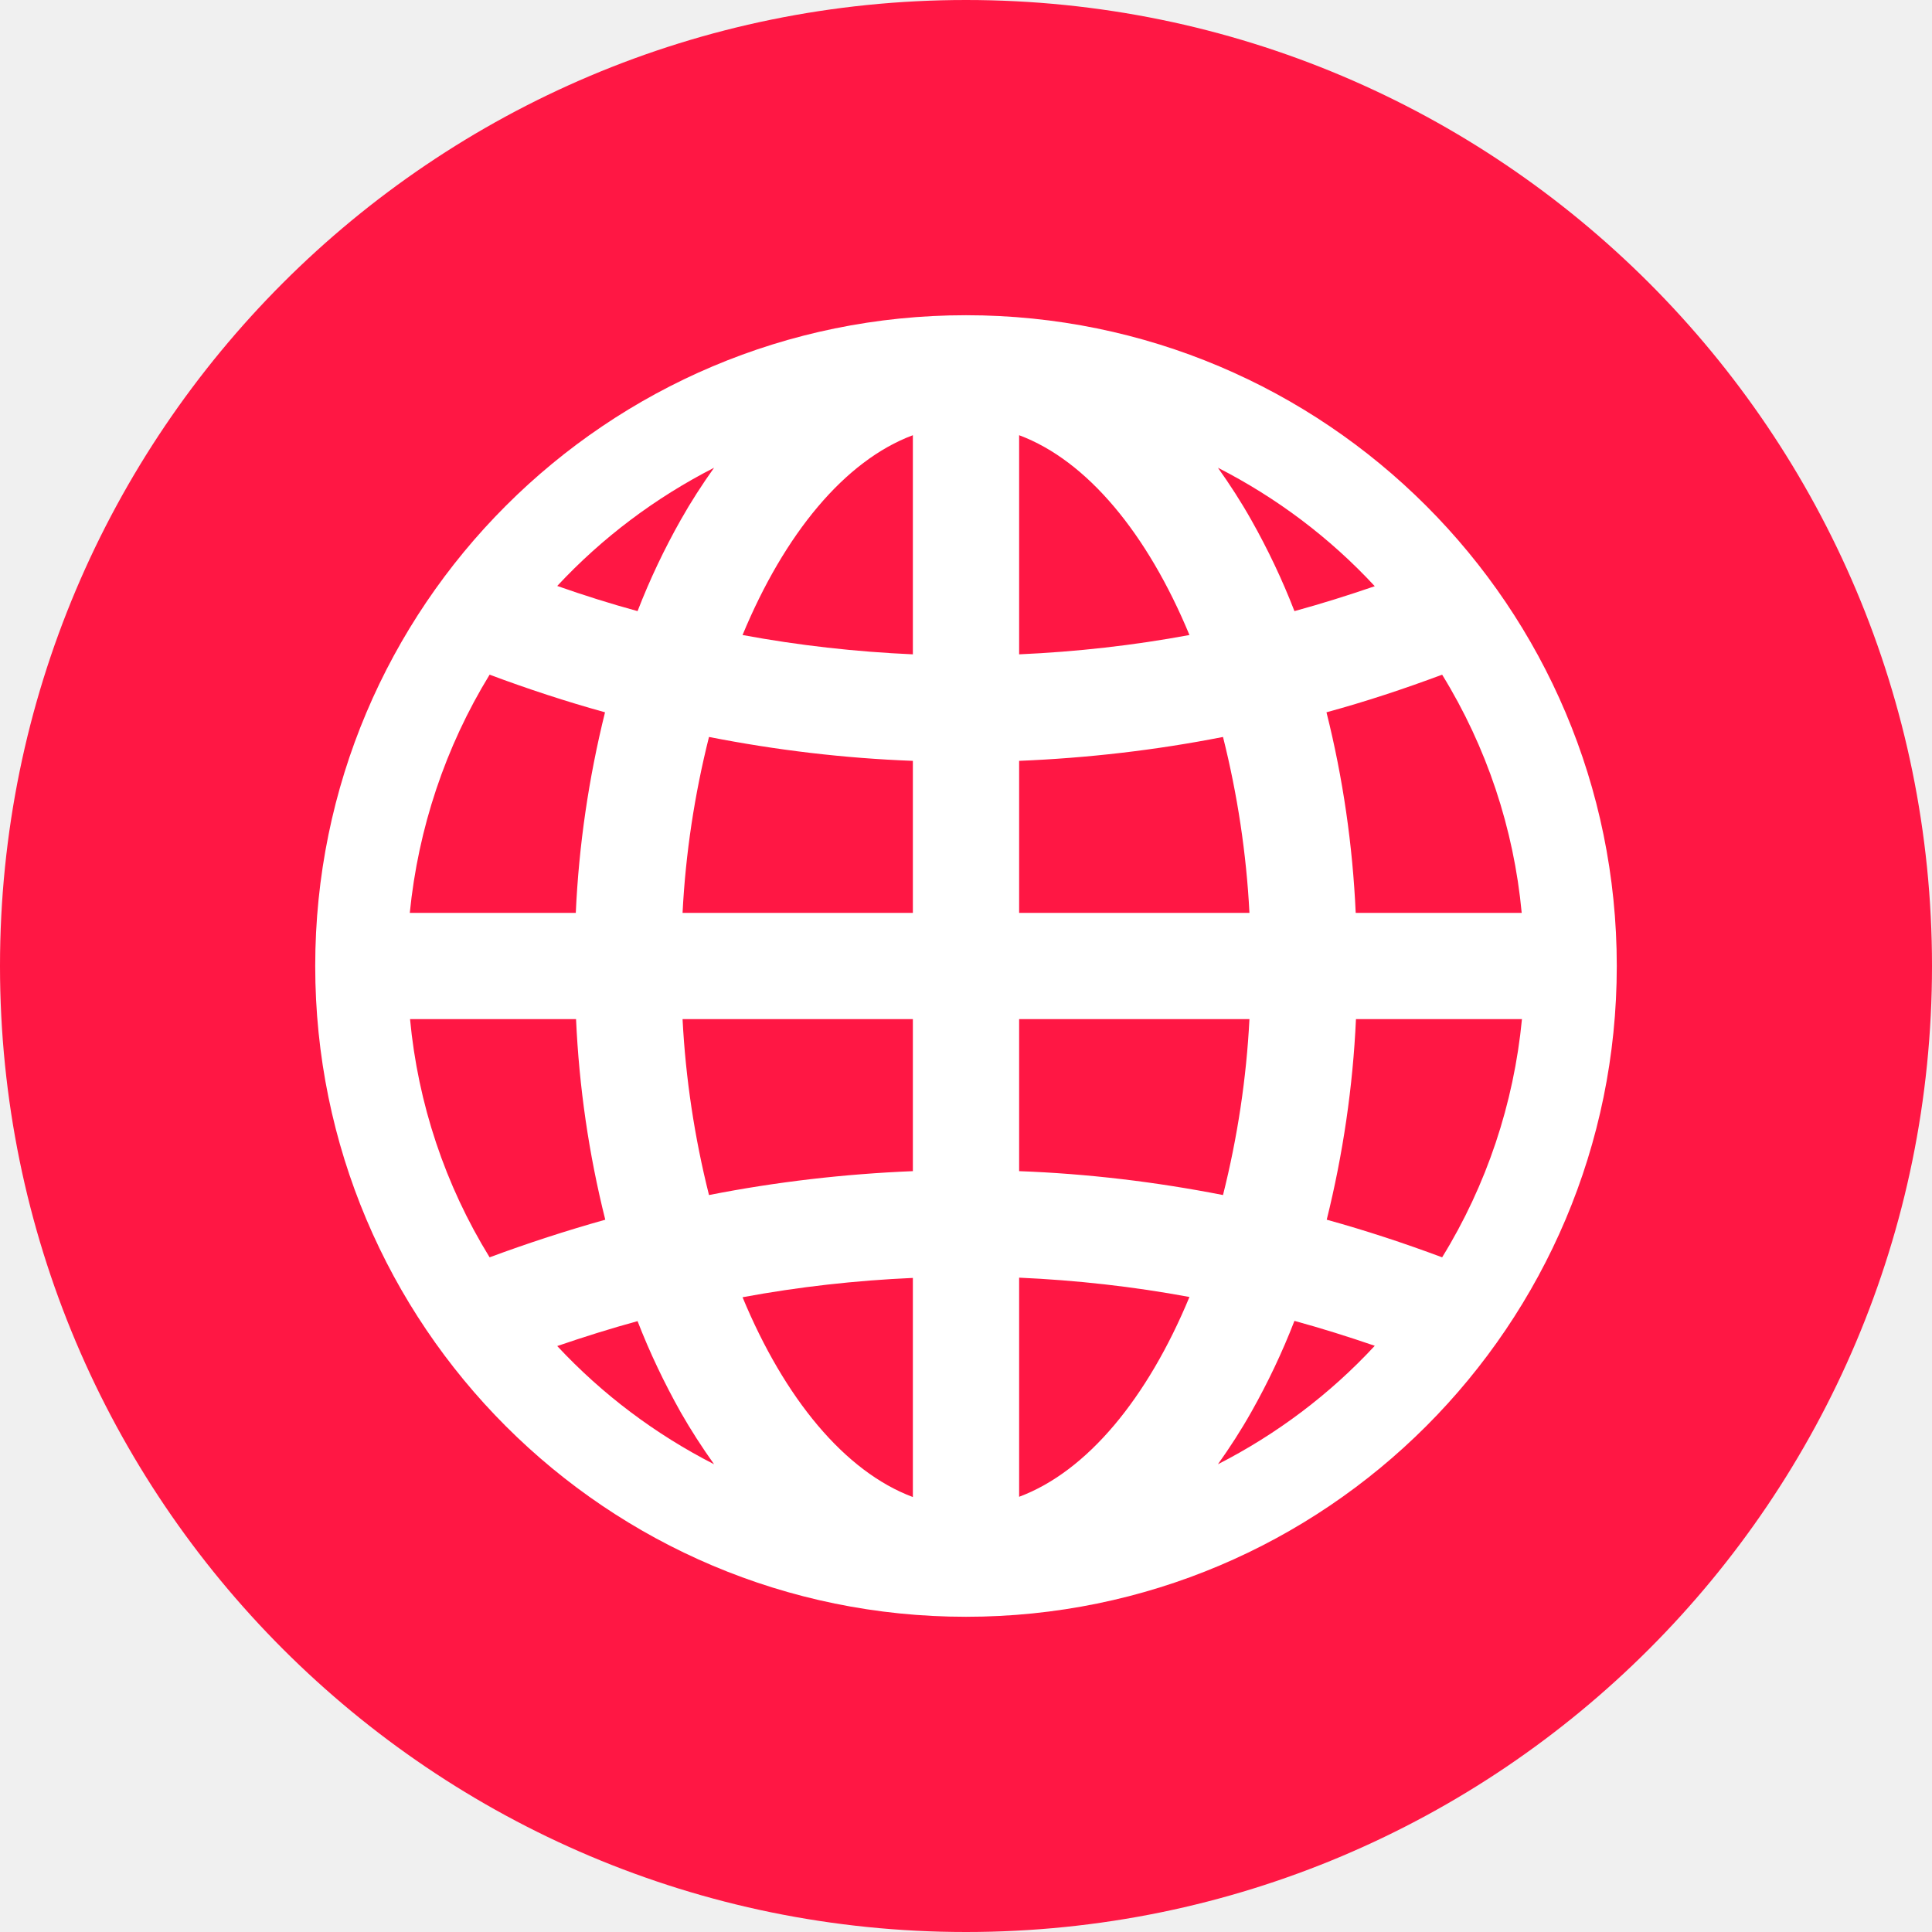
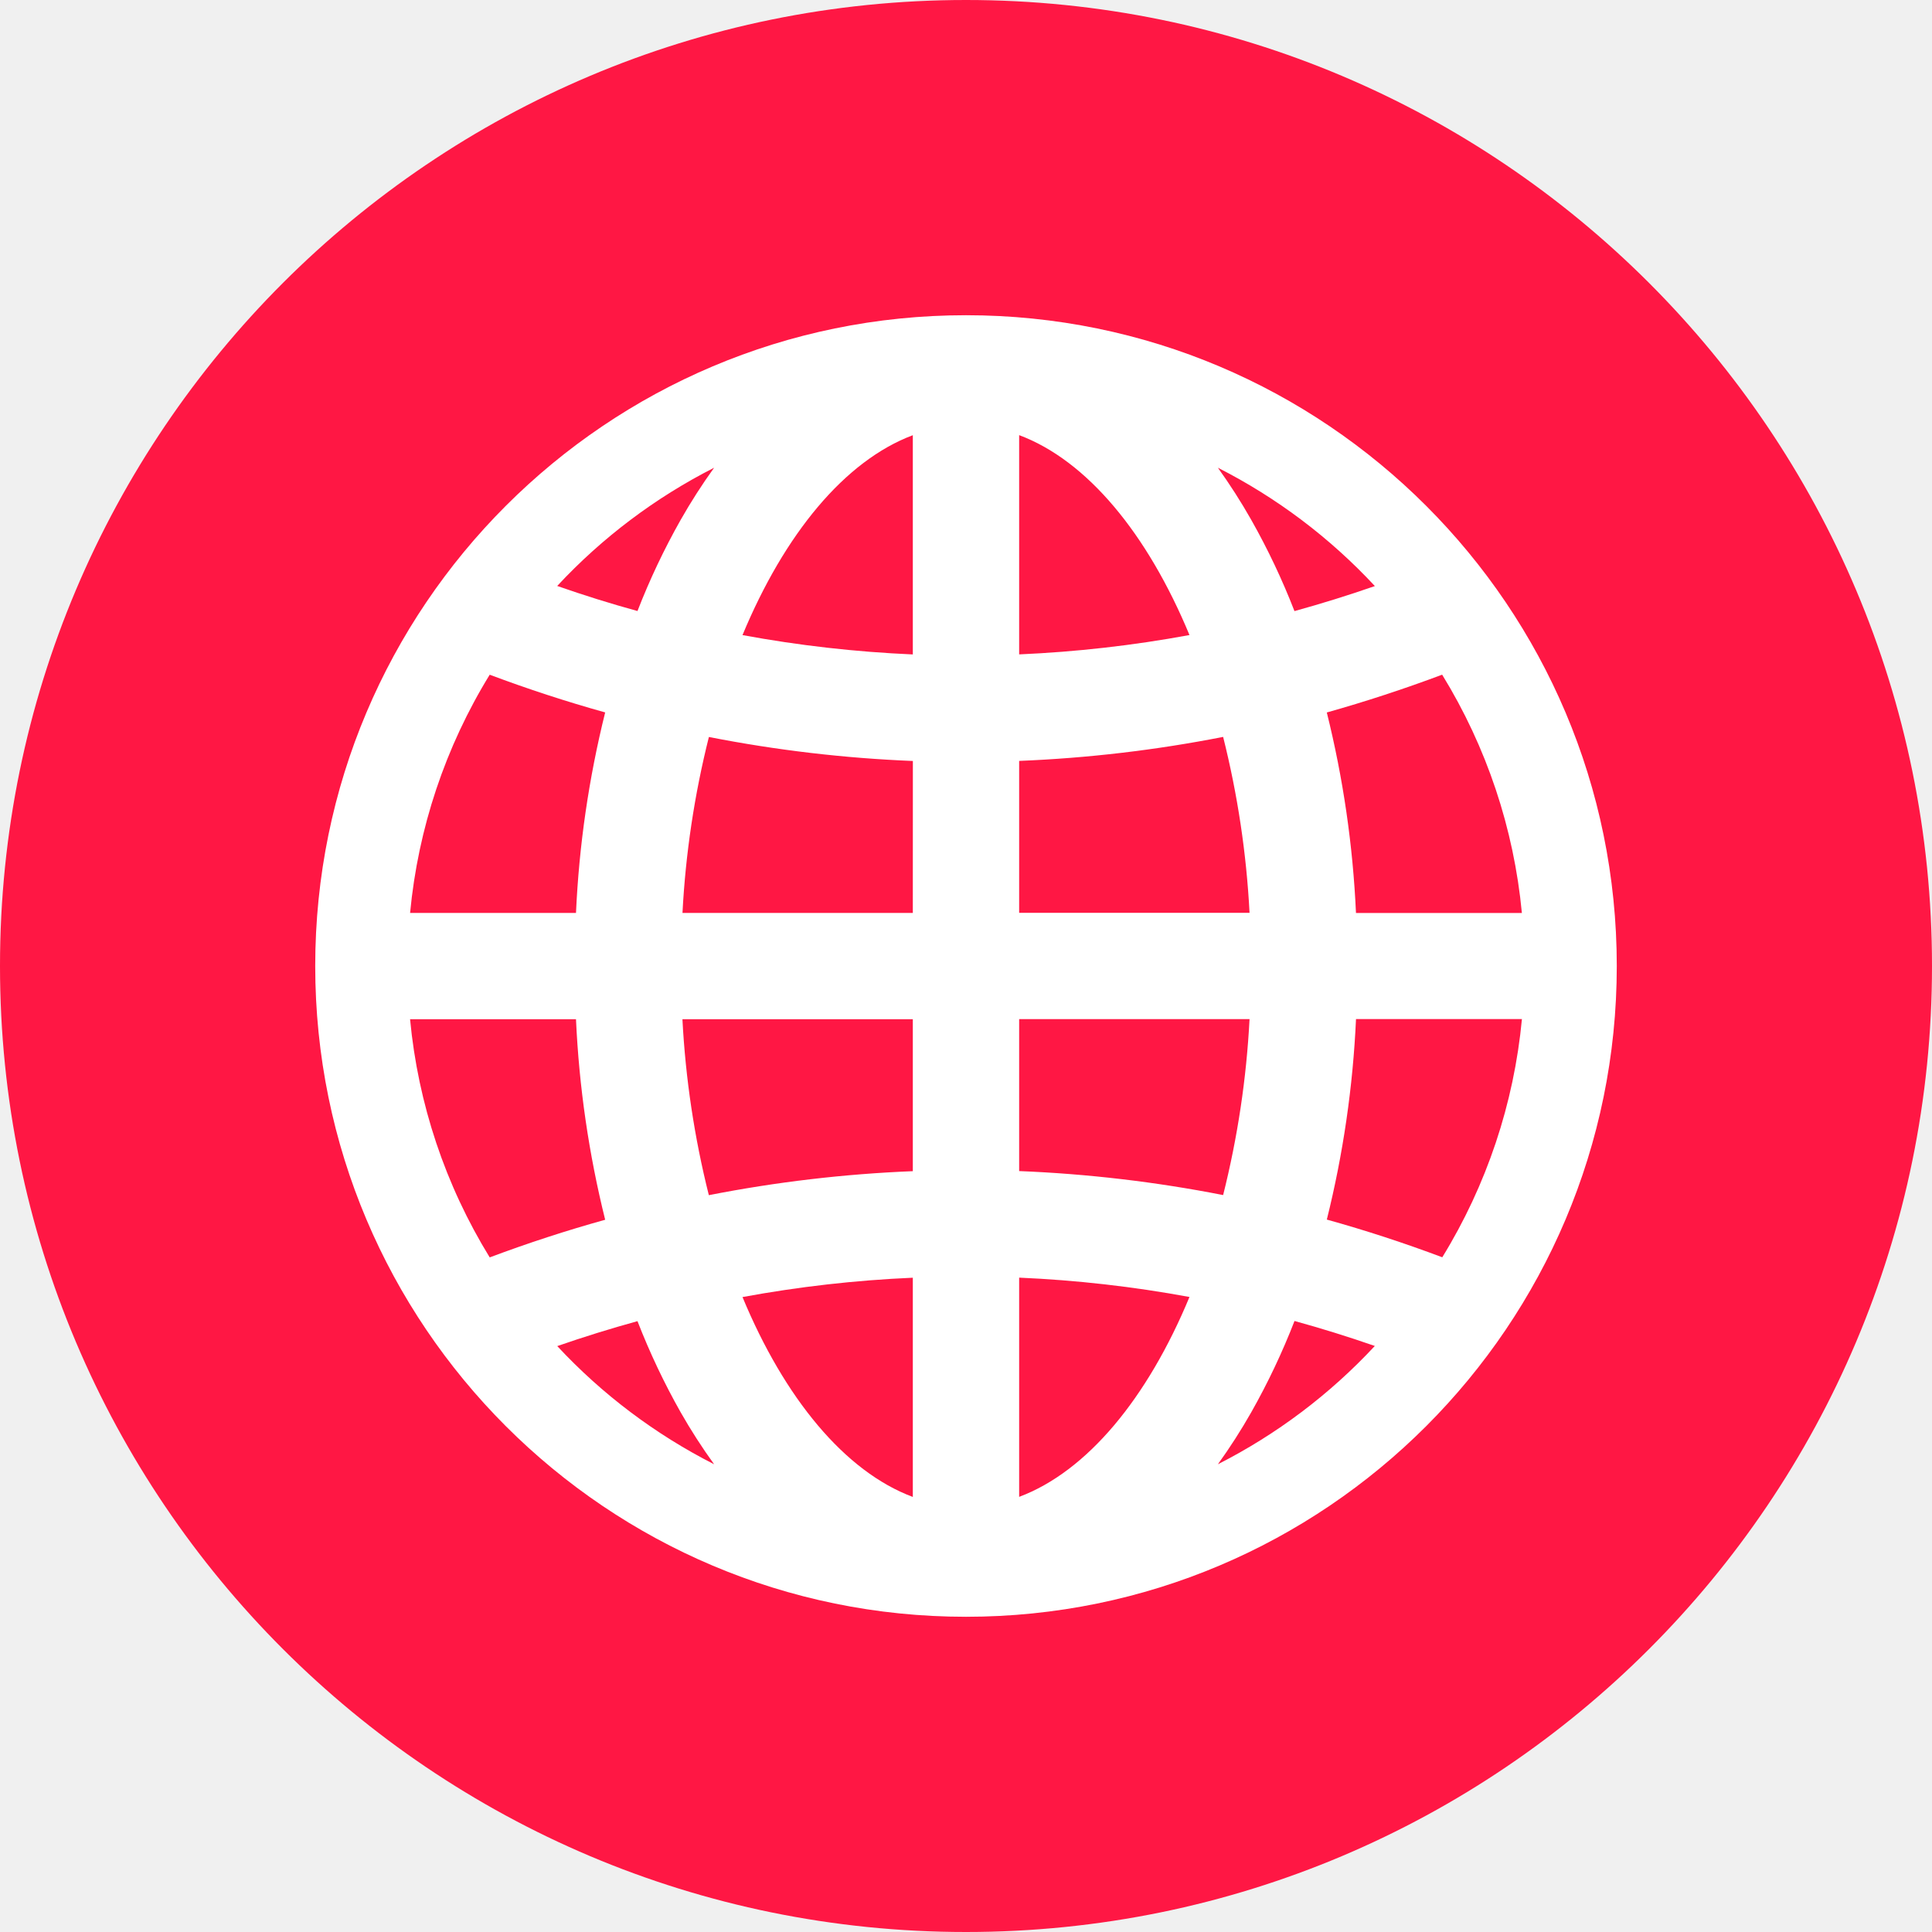
- <svg xmlns="http://www.w3.org/2000/svg" version="1.1" id="Layer_1" x="0px" y="0px" viewBox="0 0 760 760" style="enable-background:new 0 0 760 760;" xml:space="preserve">
-   <style type="text/css">
- 	.st0{fill:#FF1744;}
- 	.st1{fill:#FFFFFF;}
- </style>
-   <g id="web-circle">
-     <circle class="st0" cx="380" cy="380" r="380" />
+ <svg xmlns="http://www.w3.org/2000/svg" viewBox="0 0 760 760">
+   <defs>
+     <style>.cls-1{fill:#ff1744;}.cls-2{fill:#fff;}</style>
+   </defs>
+   <g id="circle">
+     <circle class="cls-1" cx="380" cy="380" r="380" />
  </g>
-   <g id="web-icon">
-     <path class="st1" d="M380,124c-141.4,0-256,114.6-256,256s114.6,256,256,256s256-114.6,256-256S521.4,124,380,124z M280.9,184   c-4.7,6.6-9.1,13.4-13.1,20.5c-6.5,11.5-12.2,23.5-17,35.9c-10.6-2.9-21.1-6.2-31.6-9.9C236.9,211.5,257.8,195.8,280.9,184z    M192.6,265.4c15,5.6,30.2,10.6,45.4,14.8c-6.4,25.8-10.3,52.3-11.5,78.9h-65.3C164.5,325.9,175.2,293.8,192.6,265.4L192.6,265.4z    M192.6,494.6c-17.5-28.4-28.2-60.5-31.3-93.7h65.3c1.2,26.6,5,53,11.5,78.9C222.8,484.1,207.7,489,192.6,494.6L192.6,494.6z    M219.2,529.5c10.5-3.6,21-6.9,31.6-9.8c4.8,12.4,10.5,24.3,17,35.9c4,7,8.4,13.8,13.1,20.4C257.8,564.2,236.9,548.5,219.2,529.5   L219.2,529.5z M359.1,588.9c-26.8-10-50.5-38.8-67-78.6c22.1-4.1,44.5-6.6,67-7.6V588.9z M359.1,460.7c-26.9,1.1-53.8,4.2-80.2,9.4   c-5.7-22.7-9.2-45.9-10.4-69.2h90.6V460.7z M359.1,359.1h-90.6c1.2-23.4,4.7-46.5,10.4-69.2c26.5,5.2,53.3,8.4,80.2,9.4   L359.1,359.1z M359.1,257.4c-22.5-1-44.9-3.5-67-7.6c16.5-39.8,40.2-68.6,67-78.6V257.4z M567.3,265.4   c17.5,28.4,28.2,60.5,31.3,93.7h-65.3c-1.2-26.6-5-53-11.5-78.9C537.2,276,552.3,271,567.3,265.4L567.3,265.4z M540.8,230.6   c-10.5,3.6-21,6.9-31.6,9.8c-4.8-12.4-10.5-24.4-17-35.9c-4-7.1-8.4-13.9-13.1-20.5C502.2,195.8,523.1,211.5,540.8,230.6   L540.8,230.6z M400.9,171.2c26.8,10,50.5,38.8,67,78.6c-22.1,4.1-44.5,6.6-67,7.6V171.2z M400.9,299.3c26.9-1.1,53.8-4.2,80.2-9.4   c5.7,22.7,9.2,45.9,10.4,69.2h-90.6V299.3z M400.9,400.9h90.6c-1.2,23.4-4.7,46.5-10.4,69.2c-26.5-5.2-53.3-8.4-80.2-9.4V400.9   L400.9,400.9z M400.9,588.8v-86.2c22.5,1,44.9,3.5,67,7.6C451.4,550,427.7,578.8,400.9,588.8L400.9,588.8z M479.1,576   c4.7-6.6,9.1-13.4,13.1-20.5c6.5-11.5,12.2-23.5,17-35.9c10.6,2.9,21.1,6.2,31.6,9.8C523.1,548.5,502.2,564.2,479.1,576z    M567.3,494.6c-15-5.6-30.2-10.6-45.4-14.8c6.4-25.8,10.3-52.3,11.5-78.9h65.3C595.5,434.1,584.8,466.2,567.3,494.6L567.3,494.6z" />
+   <g id="icon">
+     <path class="cls-2" d="M380,124c-141.38,0-256,114.61-256,256S238.62,636,380,636,636,521.39,636,380,521.38,124,380,124Zm-99.09,60a225.69,225.69,0,0,0-13.14,20.48,275.22,275.22,0,0,0-17,35.88Q234.9,236,219.19,230.5A220.94,220.94,0,0,1,280.91,184Zm-88.26,81.42q22.52,8.45,45.41,14.83a401.87,401.87,0,0,0-11.48,78.88H161.32A218.18,218.18,0,0,1,192.66,265.38Zm0,229.23a218.15,218.15,0,0,1-31.34-93.71h65.27a402,402,0,0,0,11.48,78.88Q215.2,486.17,192.66,494.62Zm26.53,34.88q15.7-5.45,31.59-9.82a275.4,275.4,0,0,0,17,35.88A225.58,225.58,0,0,0,280.91,576,221,221,0,0,1,219.19,529.5Zm139.9,59.33c-26.77-10-50.49-38.85-67-78.63a485,485,0,0,1,67-7.61Zm0-128.15a526.38,526.38,0,0,0-80.24,9.44,361.14,361.14,0,0,1-10.39-69.21h90.63Zm0-101.59H268.47a361.14,361.14,0,0,1,10.39-69.21,526.2,526.2,0,0,0,80.24,9.44Zm0-101.68a485,485,0,0,1-67-7.61c16.53-39.78,40.25-68.59,67-78.63Zm208.25,8a218.14,218.14,0,0,1,31.34,93.71H533.41a401.92,401.92,0,0,0-11.48-78.88Q544.8,273.84,567.34,265.39Zm-26.53-34.88q-15.7,5.45-31.59,9.83a275.25,275.25,0,0,0-17-35.89A226.15,226.15,0,0,0,479.09,184,221,221,0,0,1,540.81,230.51ZM400.91,171.17c26.77,10,50.49,38.85,67,78.64a485,485,0,0,1-67,7.61Zm0,128.15a526.31,526.31,0,0,0,80.24-9.44,361.1,361.1,0,0,1,10.39,69.21H400.91V299.32Zm0,101.58h90.63a361.1,361.1,0,0,1-10.39,69.21,526.31,526.31,0,0,0-80.24-9.44V400.91Zm0,187.92V502.59a484.92,484.92,0,0,1,67,7.61C451.4,550,427.68,578.79,400.91,588.83ZM479.09,576a225.39,225.39,0,0,0,13.14-20.48,275.3,275.3,0,0,0,17-35.88q15.88,4.37,31.59,9.83A221,221,0,0,1,479.09,576Zm88.26-81.42q-22.52-8.46-45.41-14.83a402,402,0,0,0,11.48-78.88h65.27A218.17,218.17,0,0,1,567.34,494.61Z" />
  </g>
</svg>
